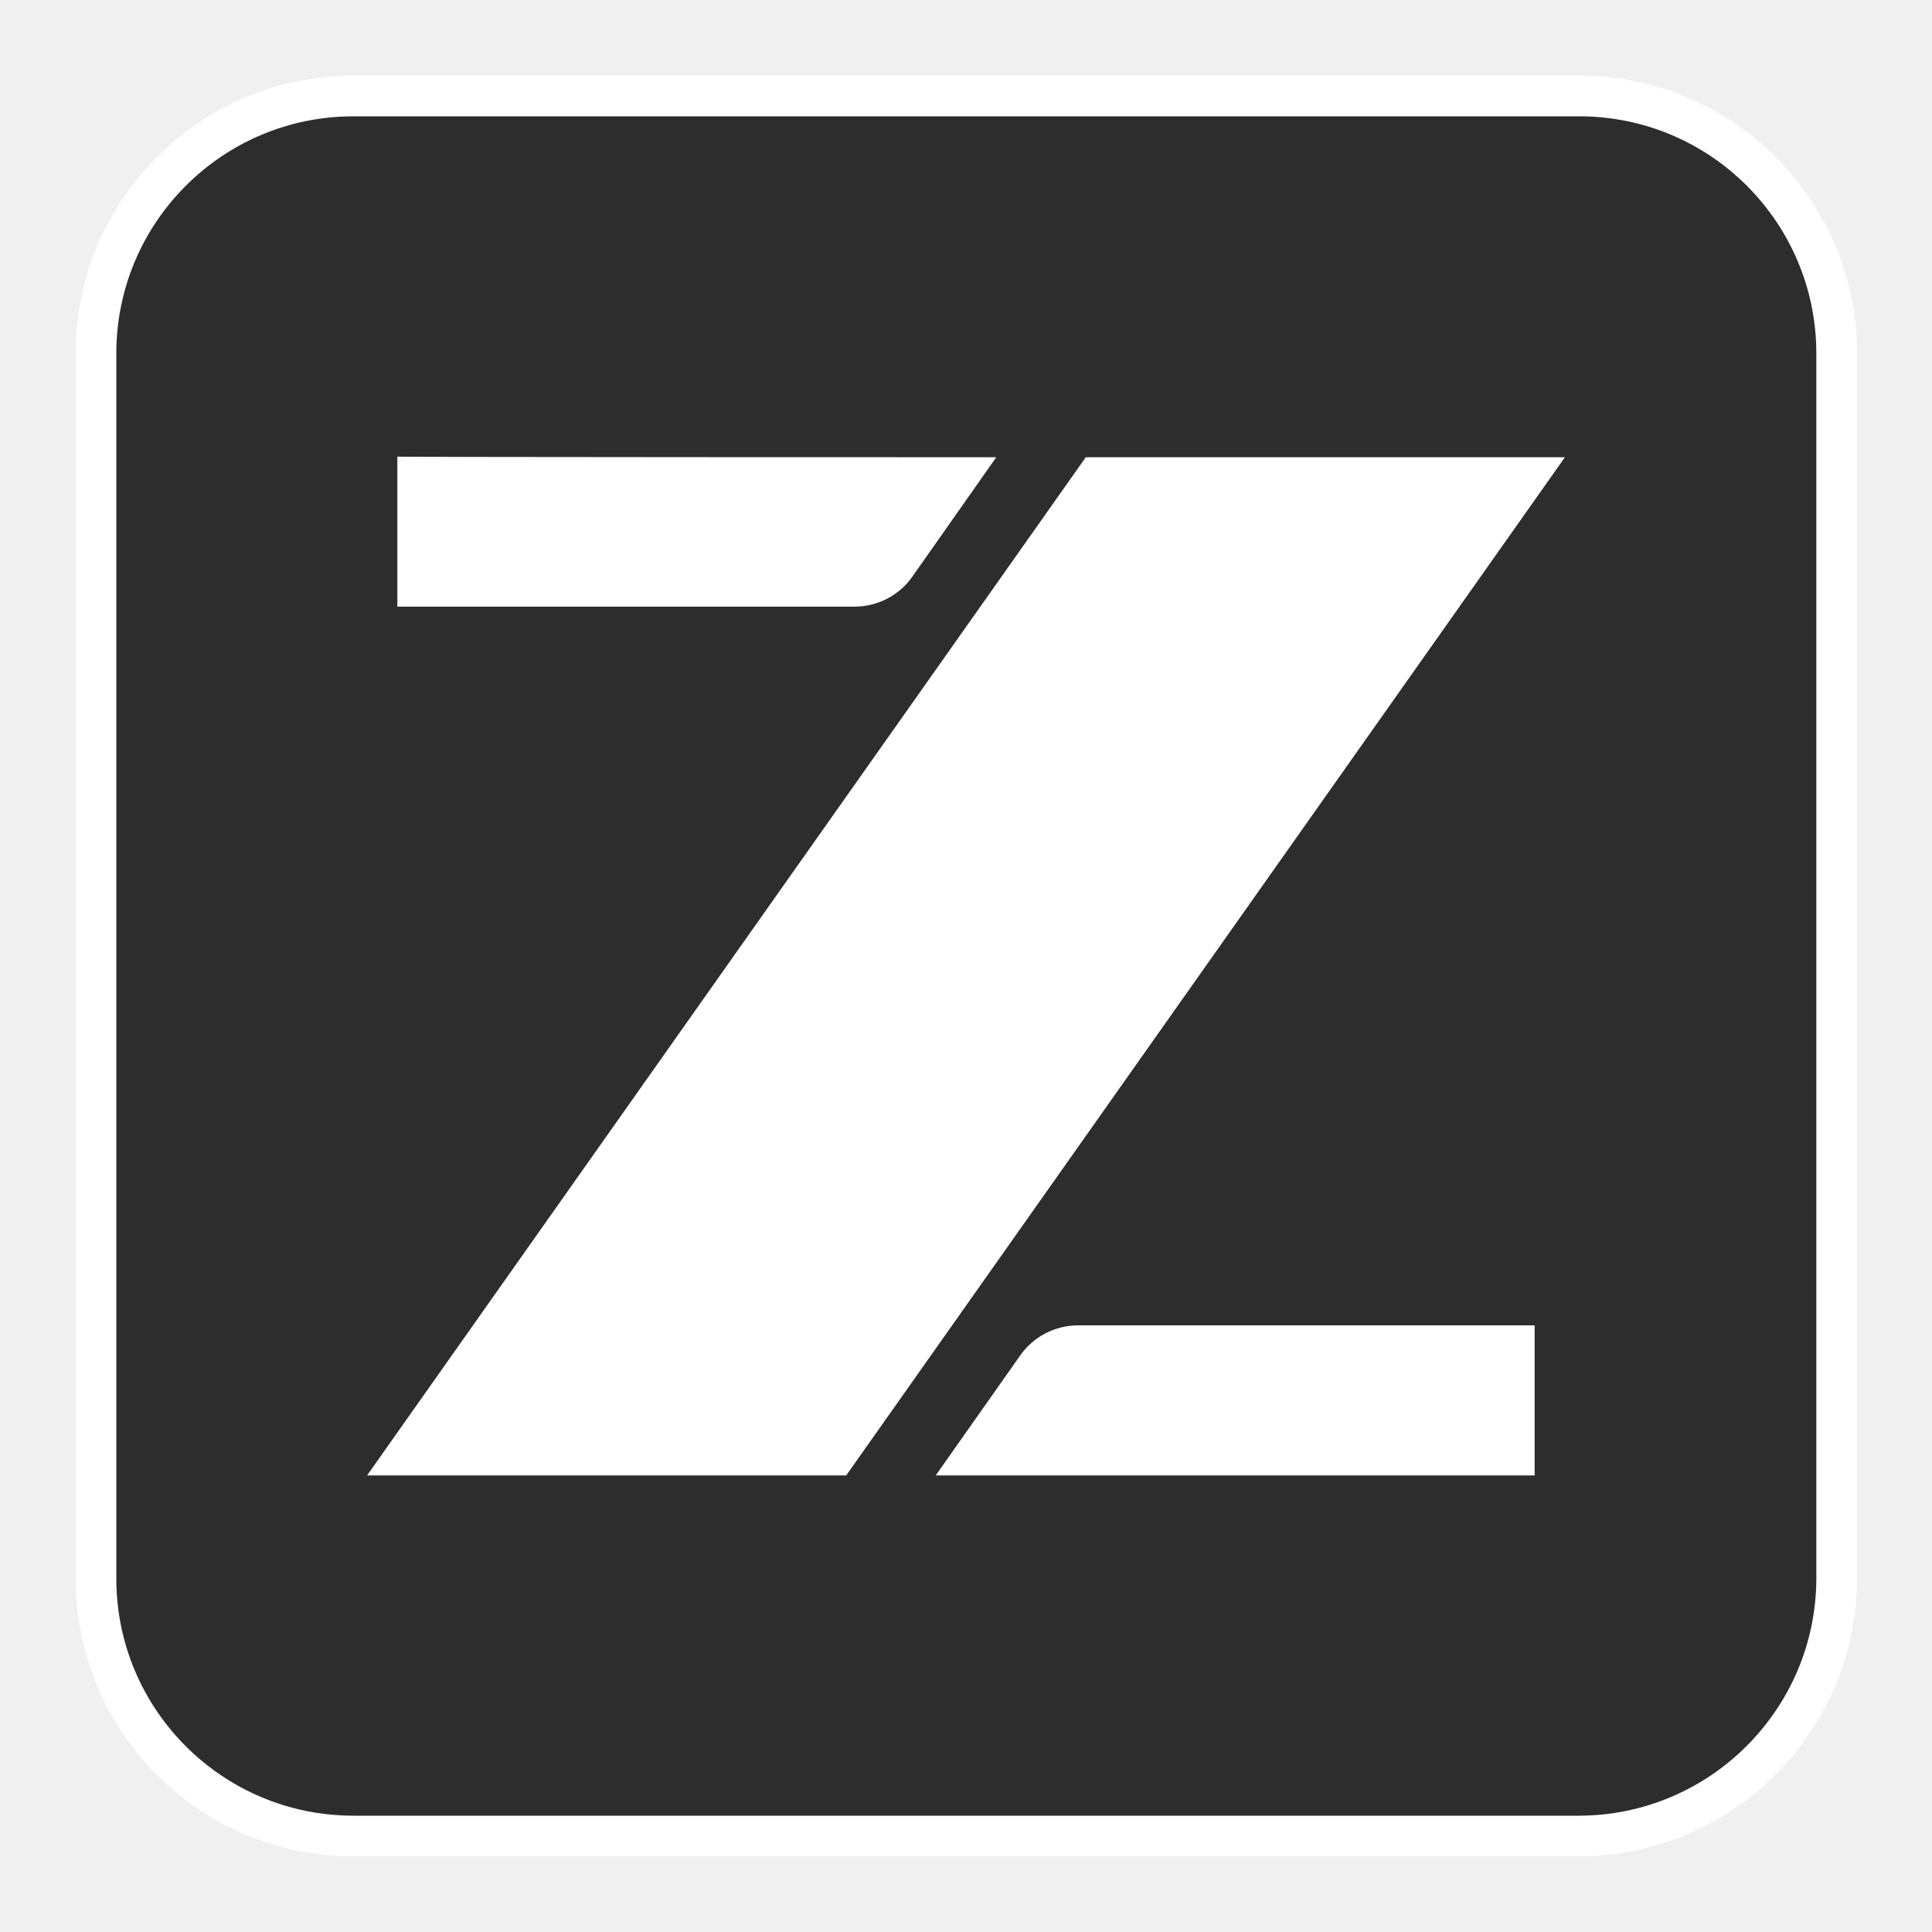
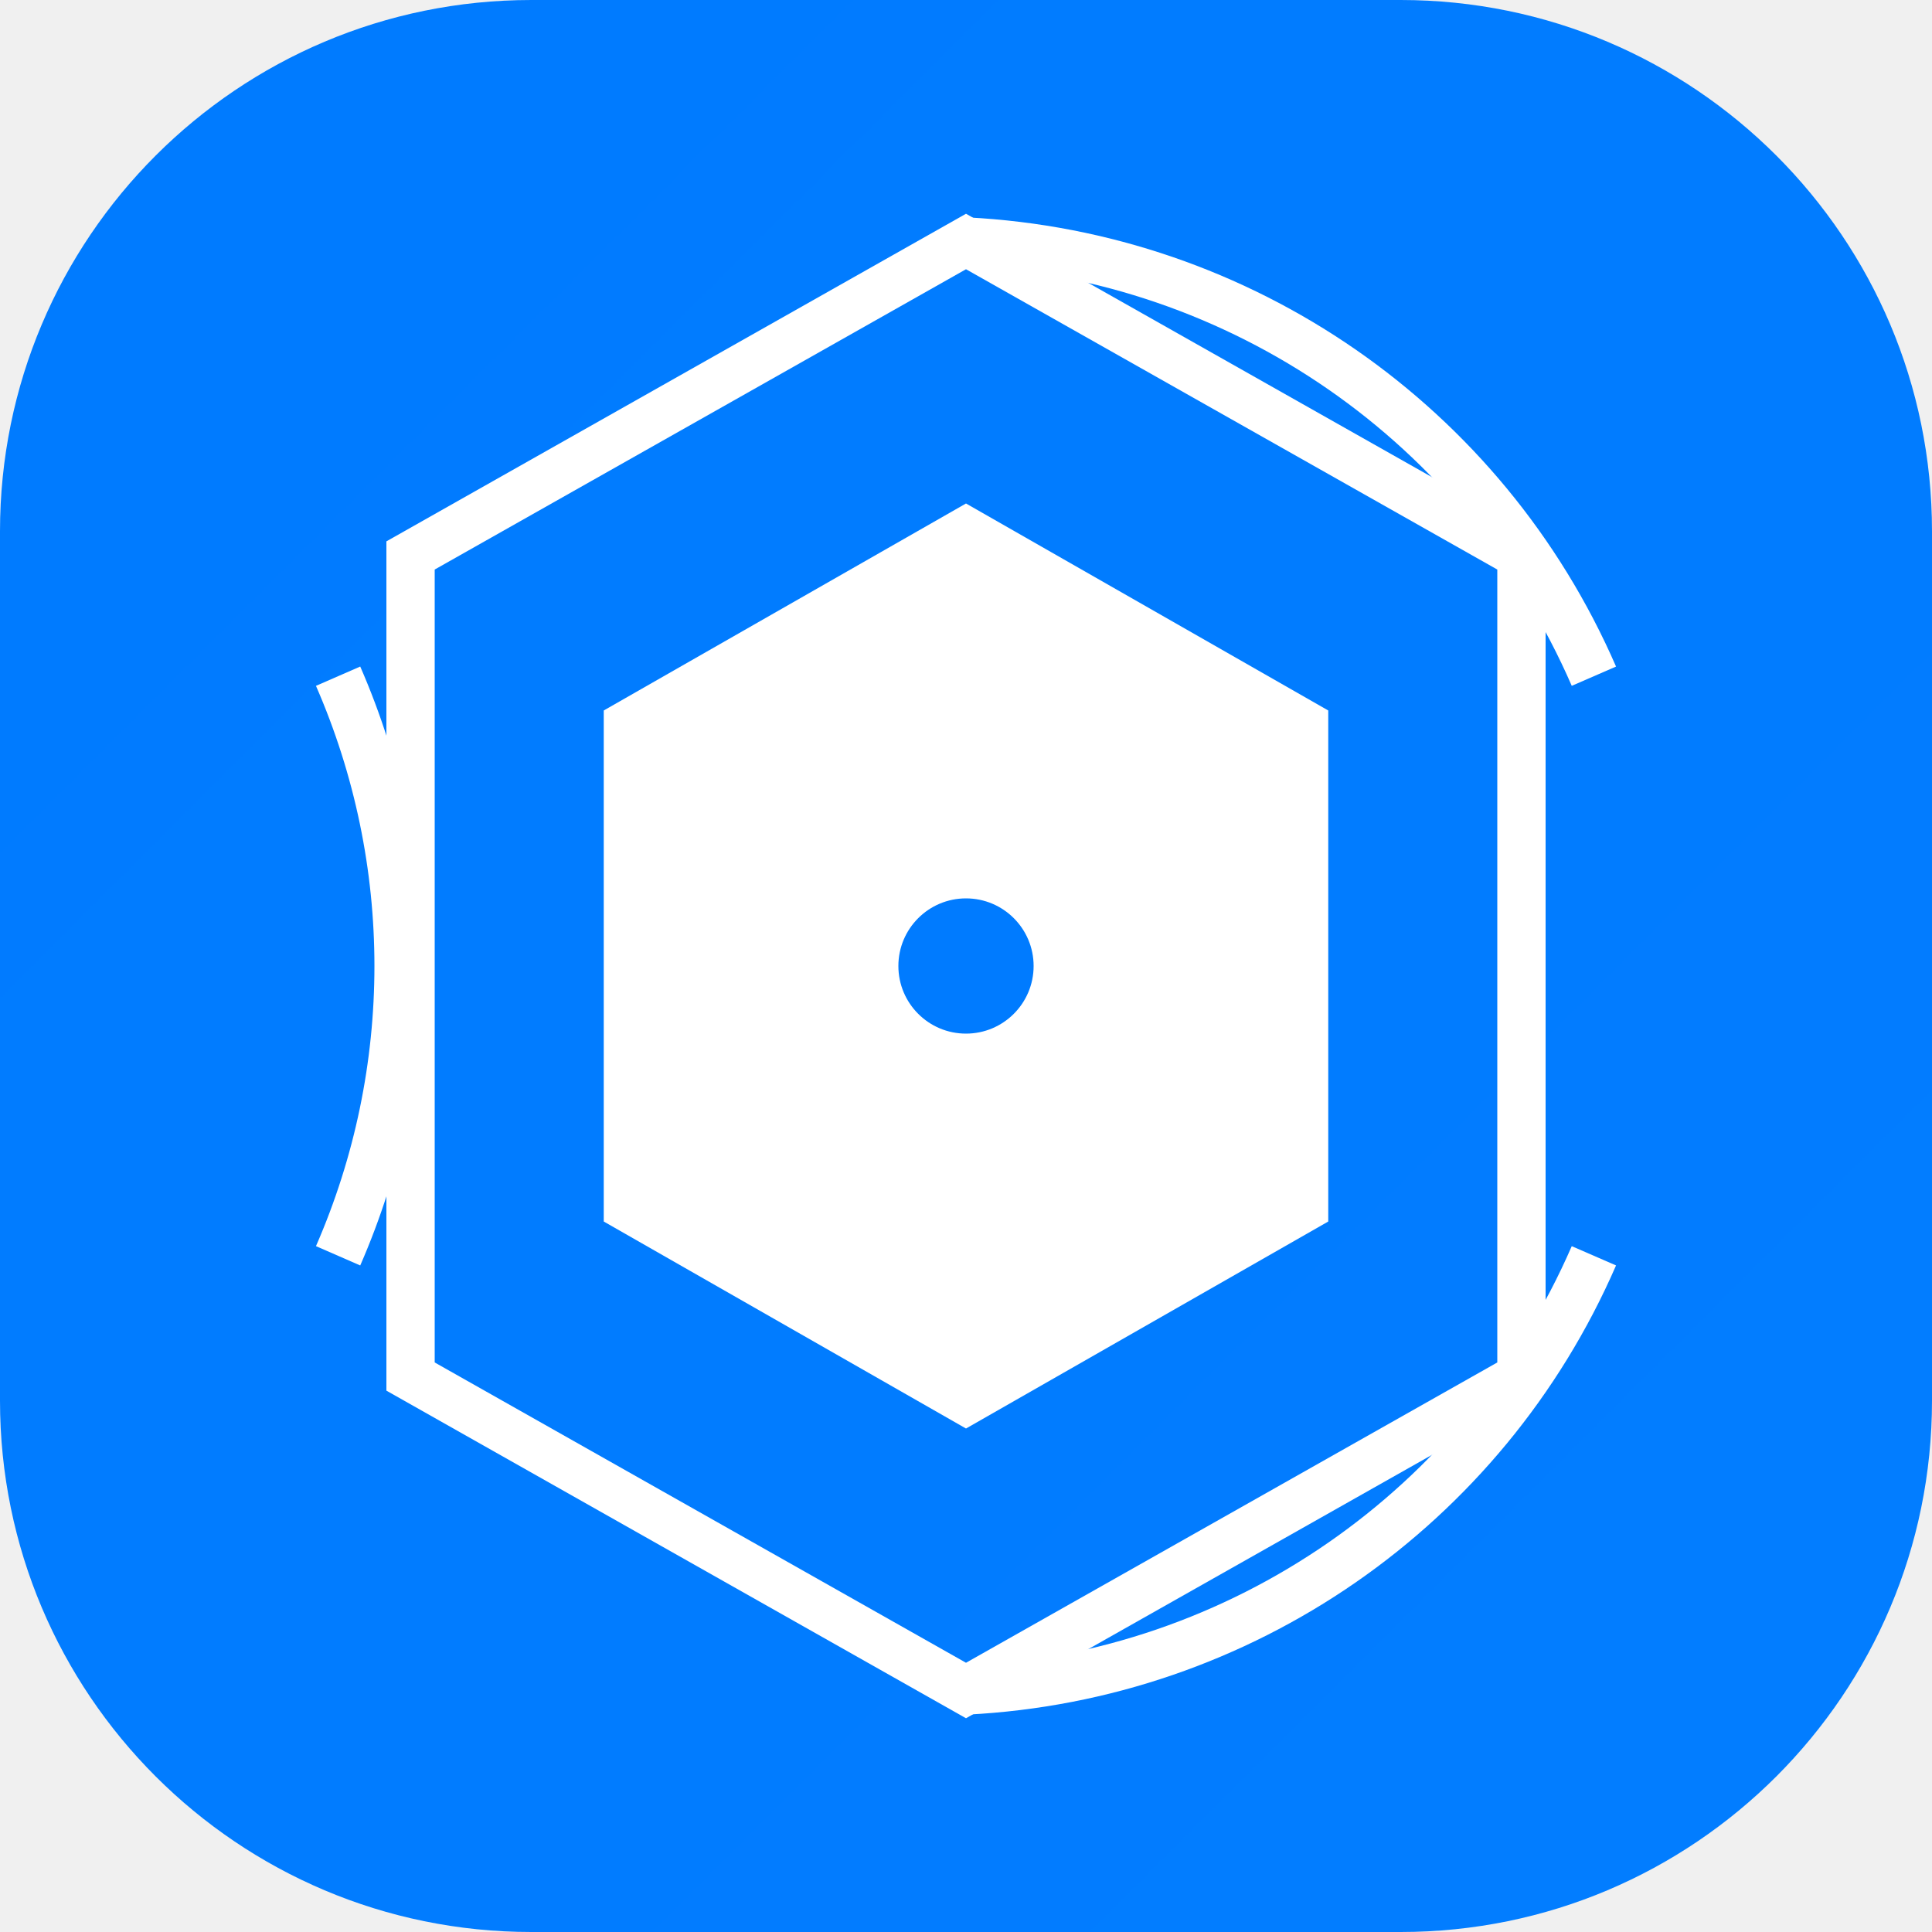
- <svg xmlns="http://www.w3.org/2000/svg" version="1.1" x="0px" y="0px" viewBox="0 0 30 30" style="enable-background:new 0 0 30 30;" xml:space="preserve">
+ <svg xmlns="http://www.w3.org/2000/svg" width="40" height="40" viewBox="0 0 40 40" fill="none">
  <defs>
-     <style type="text/css">
-     .st194{fill:#2D2D2D;stroke:#FFFFFF;stroke-width:0.632;stroke-miterlimit:10;}
-     .st23{fill:#FFFFFF;}
- 
-     .z-breathe {
-       animation: breathe 2.5s ease-in-out infinite;
-     }
- 
-     @keyframes breathe {
-       0%, 100% { opacity: 0.7; }
-       50% { opacity: 1; }
-     }
-   </style>
+     <linearGradient id="logo-bg" x1="0" y1="0" x2="40" y2="40">
+       <stop stop-color="#007bff" />
+       <stop offset="1" stop-color="#5ac8fa" />
+     </linearGradient>
  </defs>
-   <g>
-     <path class="st194" d="M24.51,28.51H5.49c-2.21,0-4-1.79-4-4V5.49c0-2.21,1.79-4,4-4h19.03c2.21,0,4,1.79,4,4v19.03     C28.51,26.72,26.72,28.51,24.51,28.51z" />
-     <g class="z-breathe">
-       <path class="st23" d="M15.47,7.1l-1.3,1.85c-0.2,0.29-0.54,0.47-0.9,0.47h-7.1V7.09C6.16,7.1,15.47,7.1,15.47,7.1z" />
-       <polygon class="st23" points="24.3,7.1 13.14,22.91 5.7,22.91 16.86,7.1" />
-       <path class="st23" d="M14.53,22.91l1.31-1.86c0.2-0.29,0.54-0.47,0.9-0.47h7.09v2.33H14.53z" />
-     </g>
-   </g>
+   <rect width="40" height="40" rx="11" fill="url(#logo-bg)" />
+   <polygon points="20,5 31.5,11.5 31.5,28.5 20,35 8.5,28.5 8.5,11.5" fill="none" stroke="white" strokeWidth="1" strokeOpacity="0.25" />
+   <path d="M 20 5 A 15 15 0 0 1 33 14" fill="none" stroke="white" strokeWidth="1.6" strokeLinecap="round" strokeOpacity="0.55" />
+   <path d="M 33 26 A 15 15 0 0 1 20 35" fill="none" stroke="white" strokeWidth="1.6" strokeLinecap="round" strokeOpacity="0.55" />
+   <path d="M 7 14 A 15 15 0 0 1 7 26" fill="none" stroke="white" strokeWidth="1.6" strokeLinecap="round" strokeOpacity="0.55" />
+   <polygon points="20,11 27,15 27,25 20,29 13,25 13,15" fill="white" fillOpacity="0.18" stroke="white" strokeWidth="0.8" strokeOpacity="0.45" />
+   <circle cx="20" cy="20" r="3.2" fill="white" />
+   <circle cx="20" cy="20" r="1.4" fill="#007bff" />
</svg>
